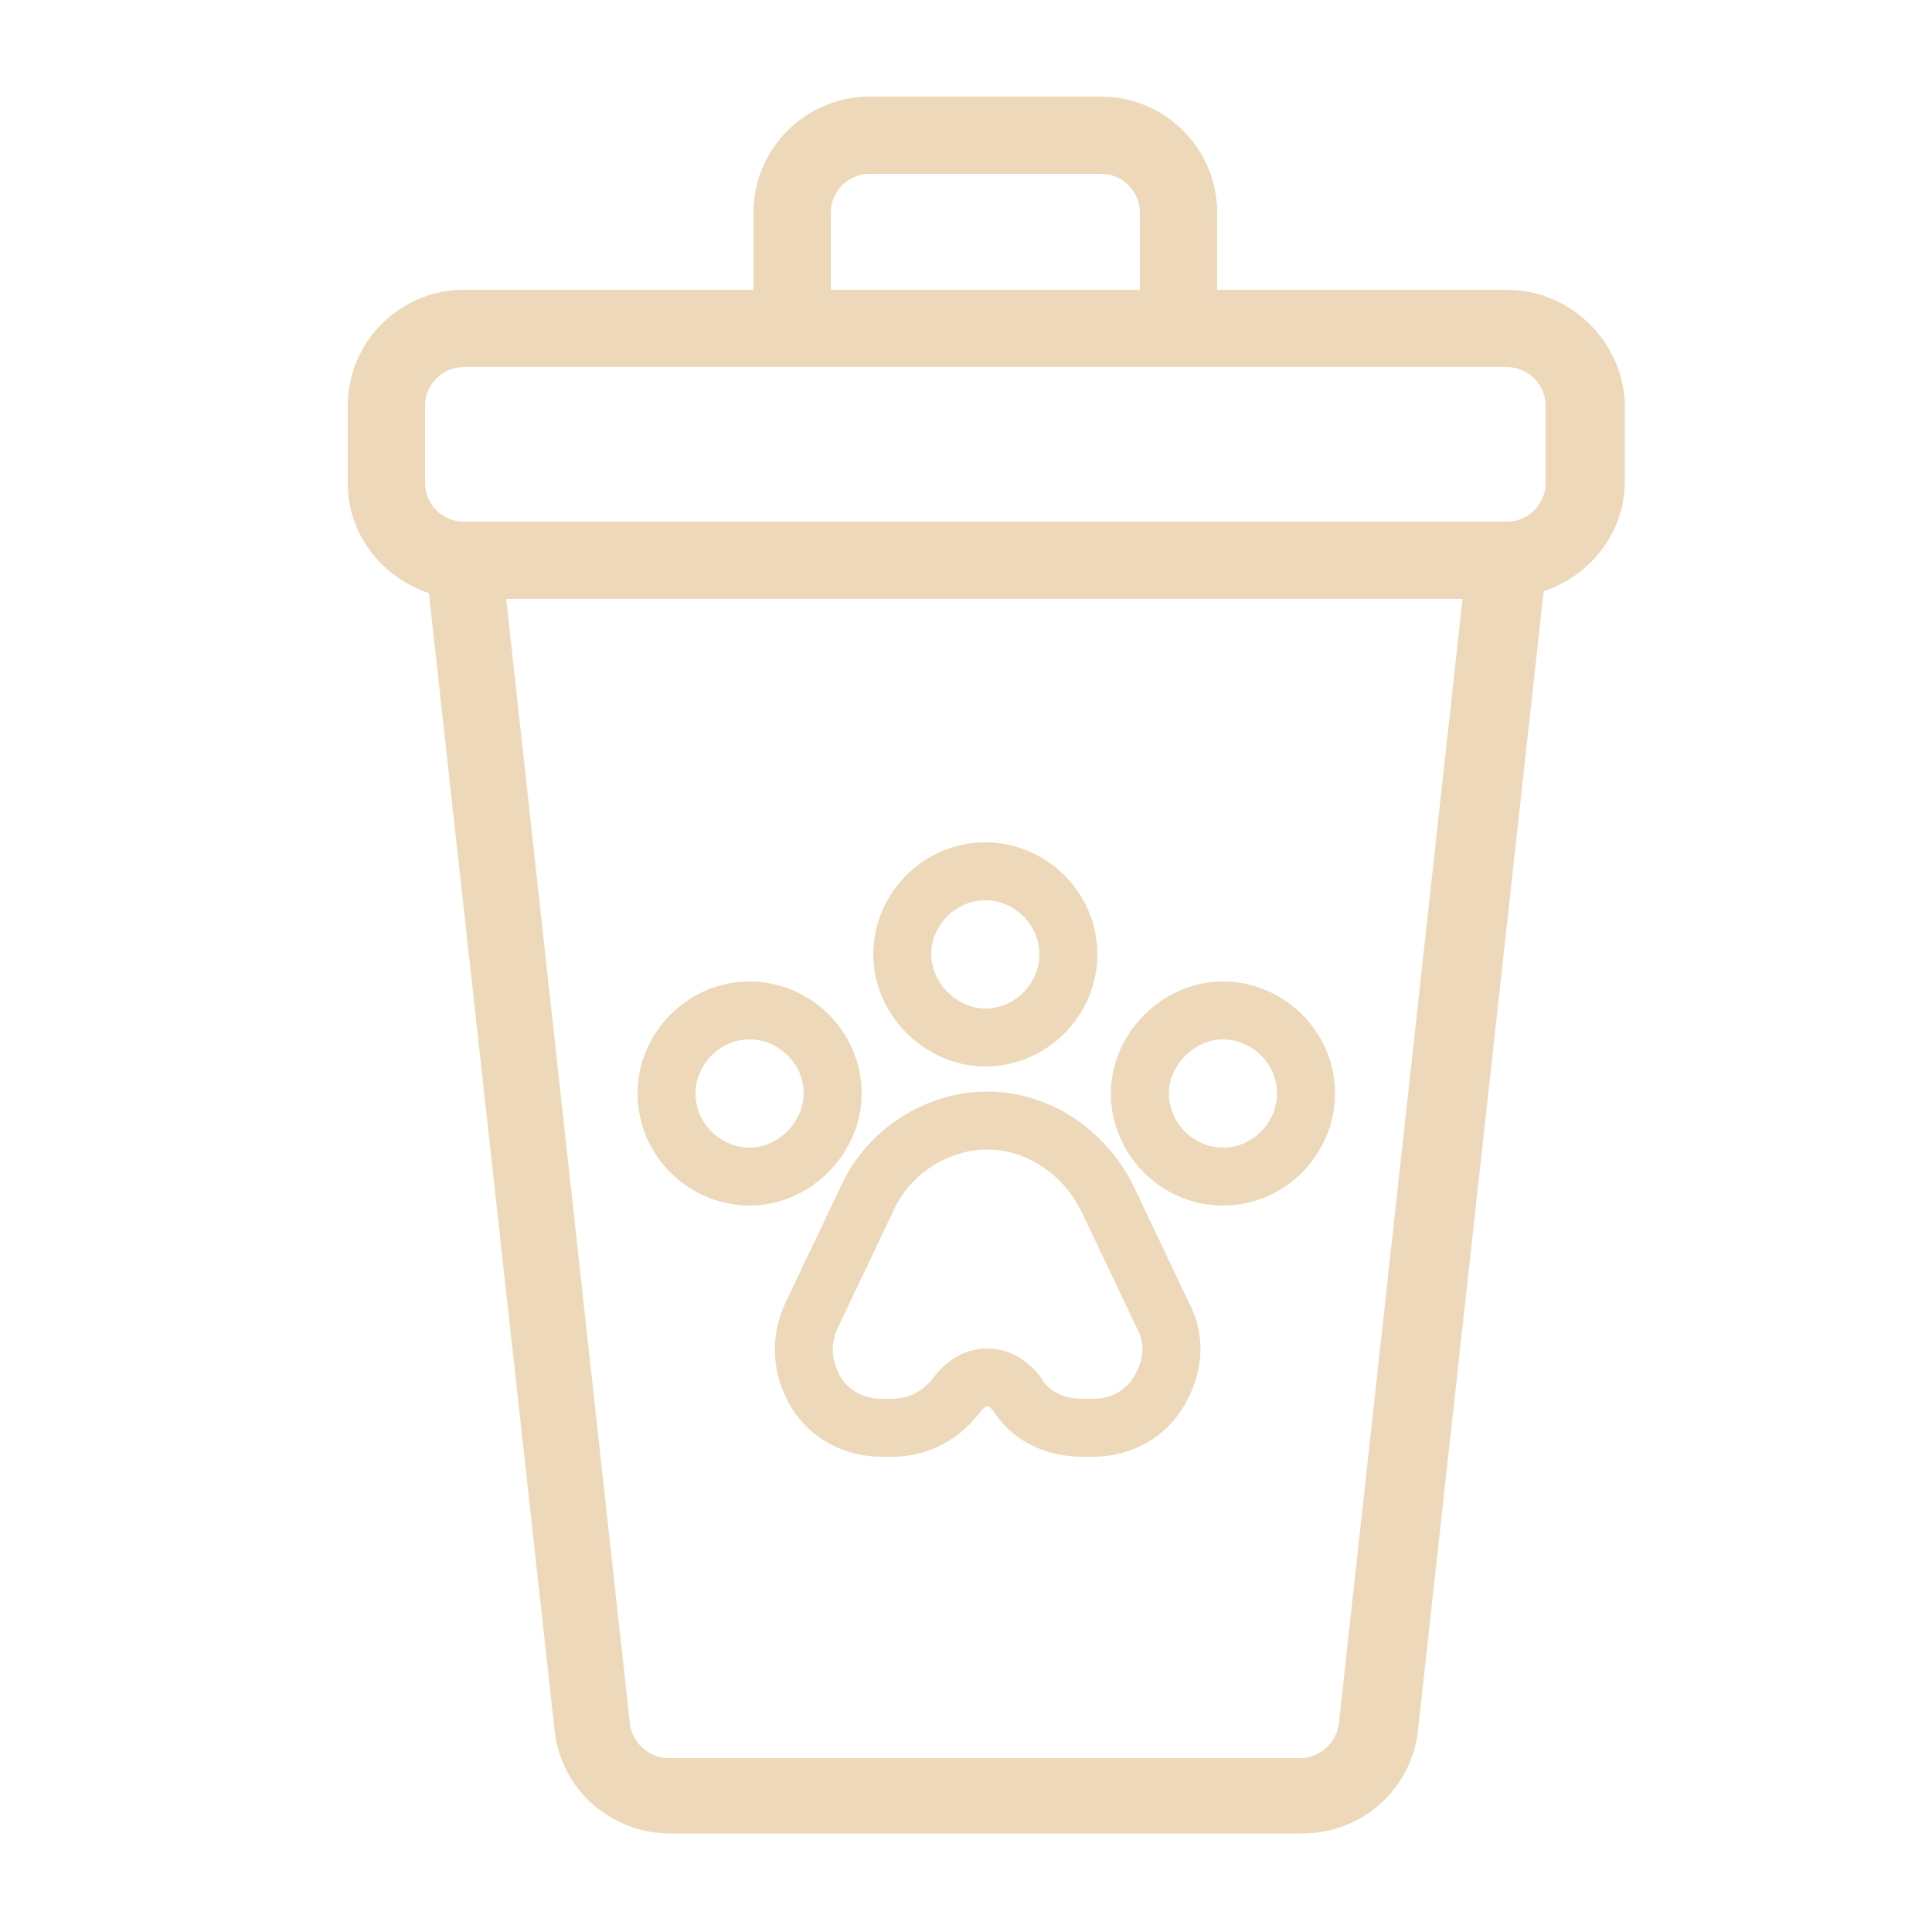
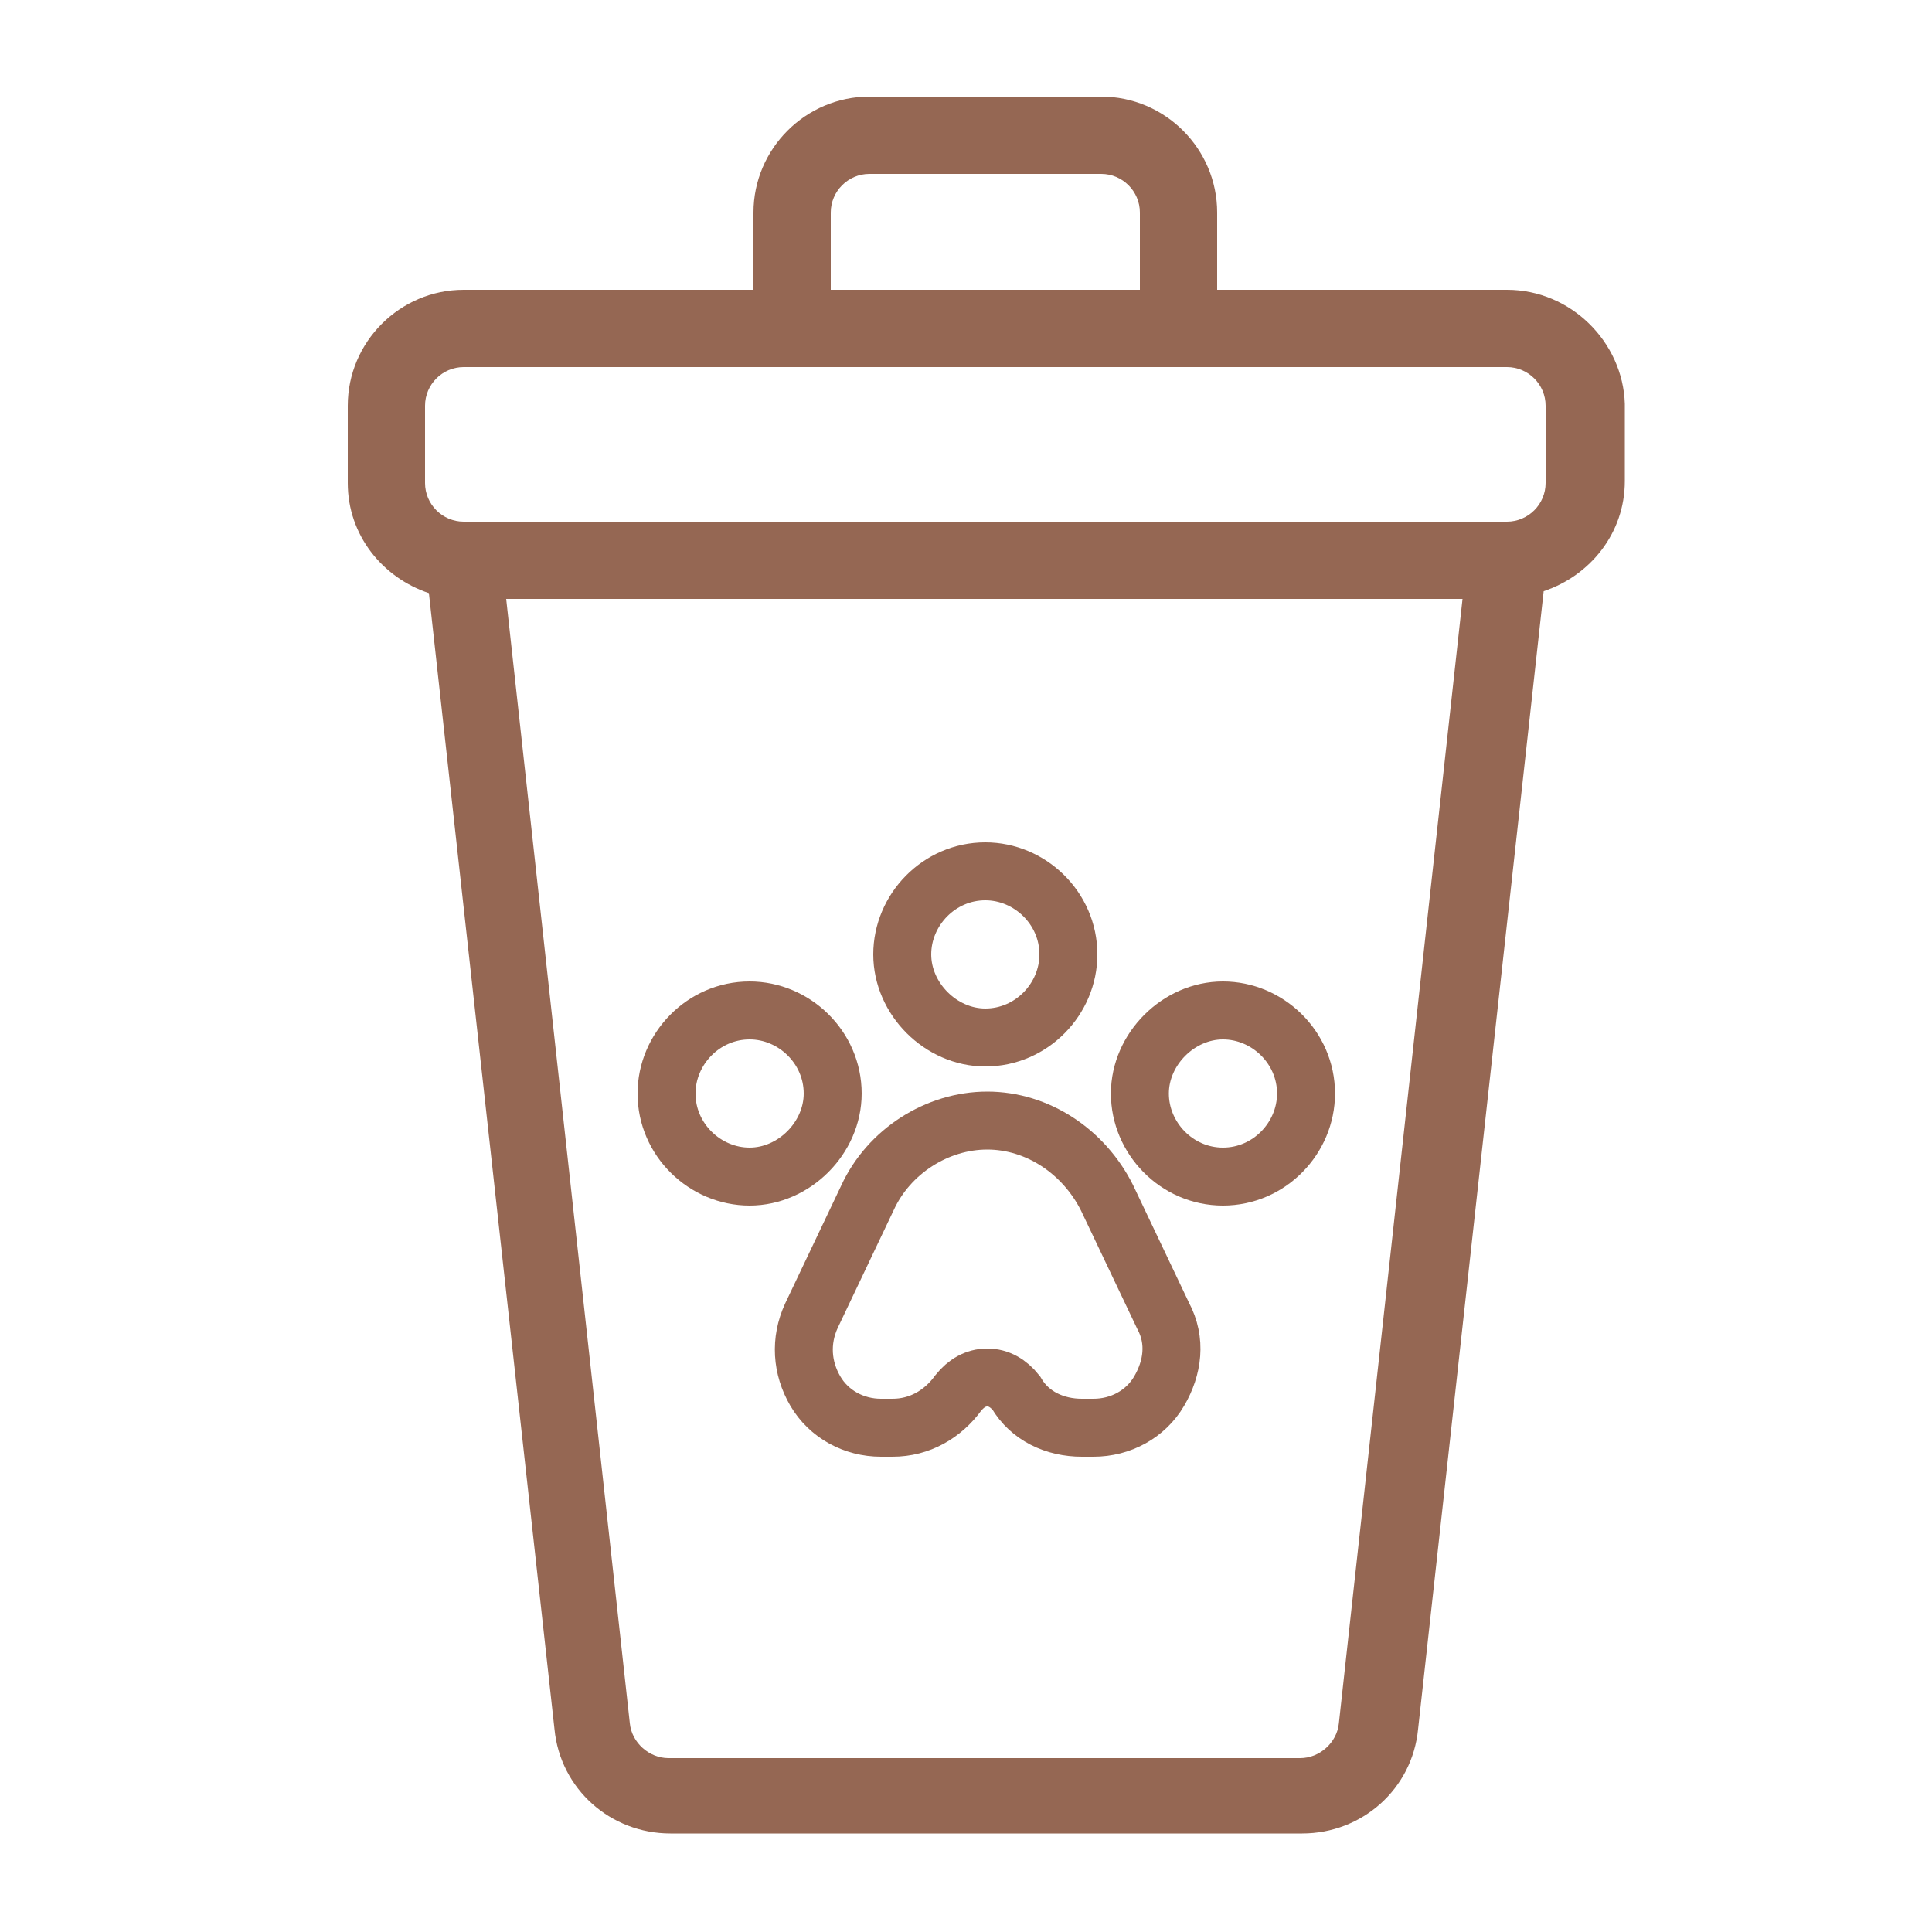
<svg xmlns="http://www.w3.org/2000/svg" version="1.1" id="Layer_1" x="0px" y="0px" viewBox="0 0 100 100" style="enable-background:new 0 0 100 100;" xml:space="preserve">
  <style type="text/css">
- 	.st0{fill:#EDD8B9;}
- 	.st1{fill:none;stroke:#EDD8B9;stroke-width:3;stroke-miterlimit:10;}
+ 	.st0{fill:#956753;}
+ 	.st1{fill:none;stroke:#956753;stroke-width:3;stroke-miterlimit:10;}
</style>
  <path class="st0" d="M78,15H63v-4c0-3.3-2.7-6-6-6H45c-3.3,0-6,2.7-6,6v4H24c-3.3,0-6,2.7-6,6v4c0,2.7,1.8,4.9,4.2,5.7l6.5,58.8  c0.3,3.1,2.9,5.4,6,5.4h32.7c3.1,0,5.7-2.3,6-5.4l6.5-58.9c2.4-0.8,4.2-3,4.2-5.7v-4C84,17.7,81.3,15,78,15z M43,11c0-1.1,0.9-2,2-2  h12c1.1,0,2,0.9,2,2v4H43V11z M69.3,89.2c-0.1,1-1,1.8-2,1.8H34.6c-1,0-1.9-0.8-2-1.8L26.2,31h49.5L69.3,89.2z M80,25  c0,1.1-0.9,2-2,2H24c-1.1,0-2-0.9-2-2v-4c0-1.1,0.9-2,2-2h17h20h17c1.1,0,2,0.9,2,2V25z" />
  <g>
    <path class="st1" d="M52.6,72.1c0.7,1.2,2,1.8,3.4,1.8h0.6c1.4,0,2.7-0.7,3.4-1.9s0.9-2.6,0.2-3.9L57.3,62c-1.2-2.4-3.6-4-6.2-4   c-2.6,0-5.1,1.6-6.2,4L42,68.1c-0.6,1.3-0.5,2.7,0.2,3.9c0.7,1.2,2,1.9,3.4,1.9h0.6c1.4,0,2.6-0.7,3.4-1.8c0.4-0.5,0.9-0.8,1.5-0.8   S52.2,71.6,52.6,72.1z" />
    <path class="st1" d="M51,53.7c2.4,0,4.3-2,4.3-4.3c0-2.4-2-4.3-4.3-4.3c-2.4,0-4.3,2-4.3,4.3S48.7,53.7,51,53.7z" />
    <path class="st1" d="M43.1,56.6c0-2.4-2-4.3-4.3-4.3c-2.4,0-4.3,2-4.3,4.3c0,2.4,2,4.3,4.3,4.3C41.1,60.9,43.1,58.9,43.1,56.6z" />
    <path class="st1" d="M63.3,60.9c2.4,0,4.3-2,4.3-4.3c0-2.4-2-4.3-4.3-4.3s-4.3,2-4.3,4.3S60.9,60.9,63.3,60.9z" />
  </g>
</svg>
